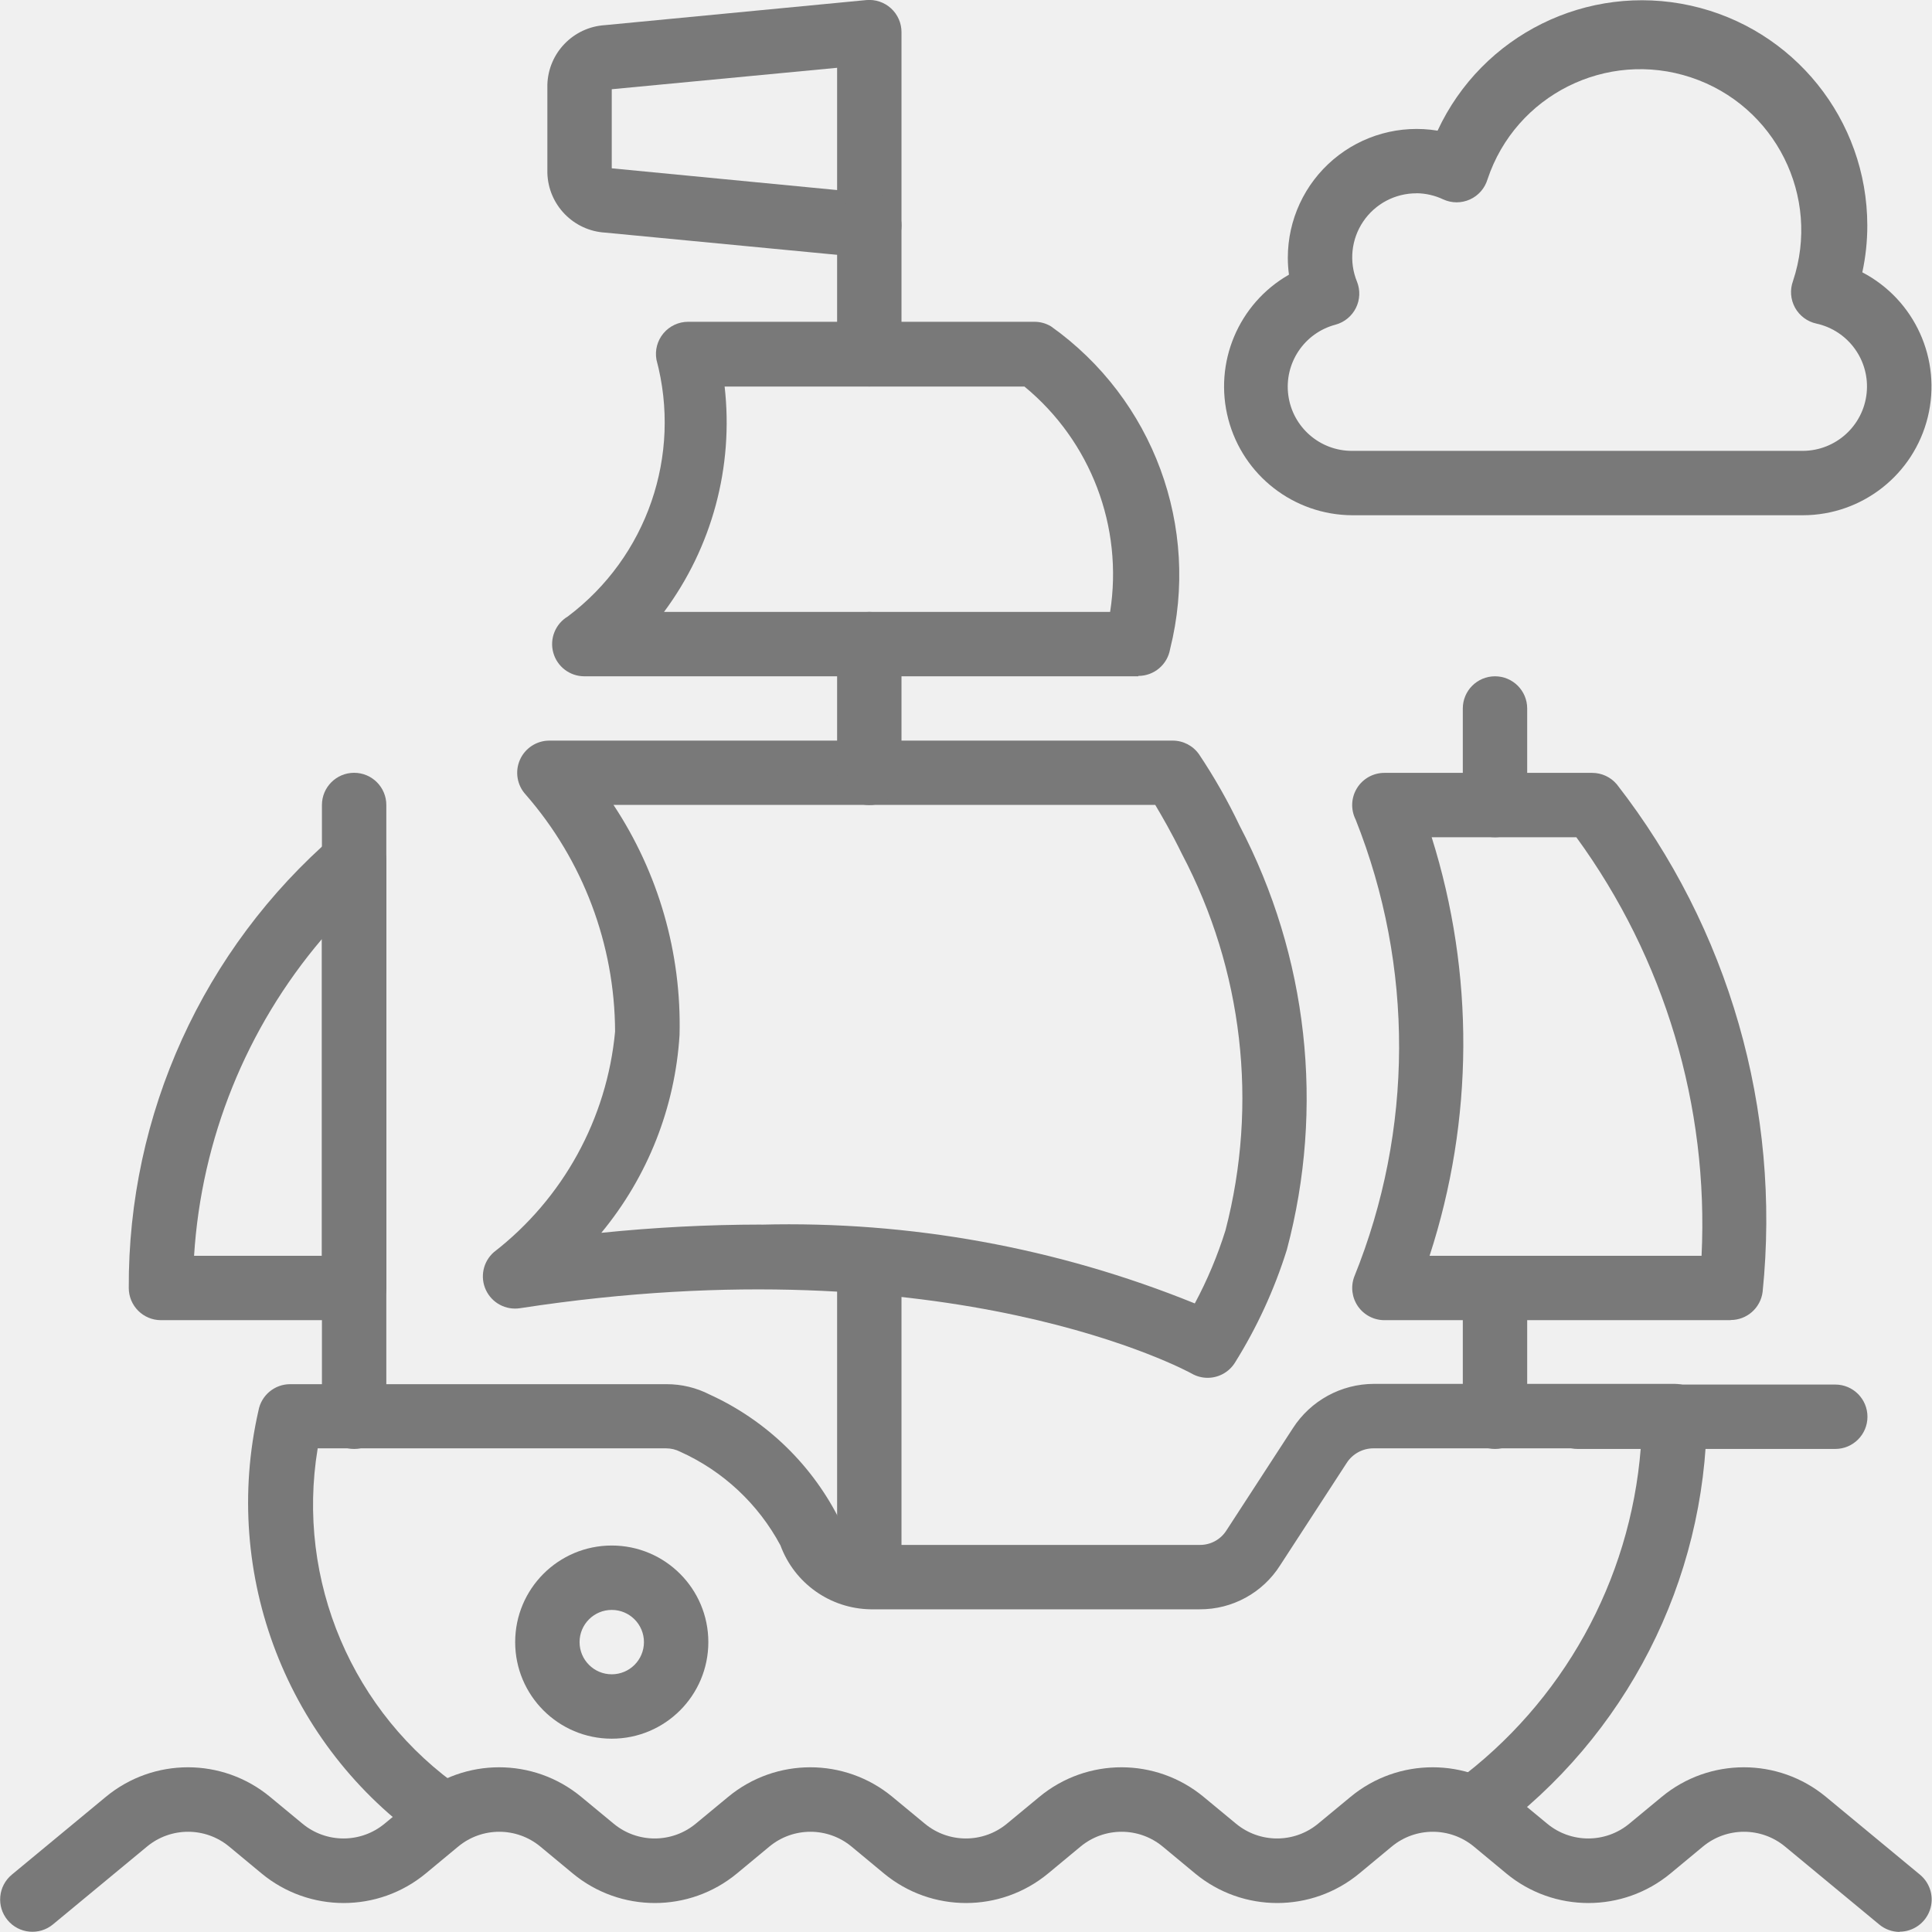
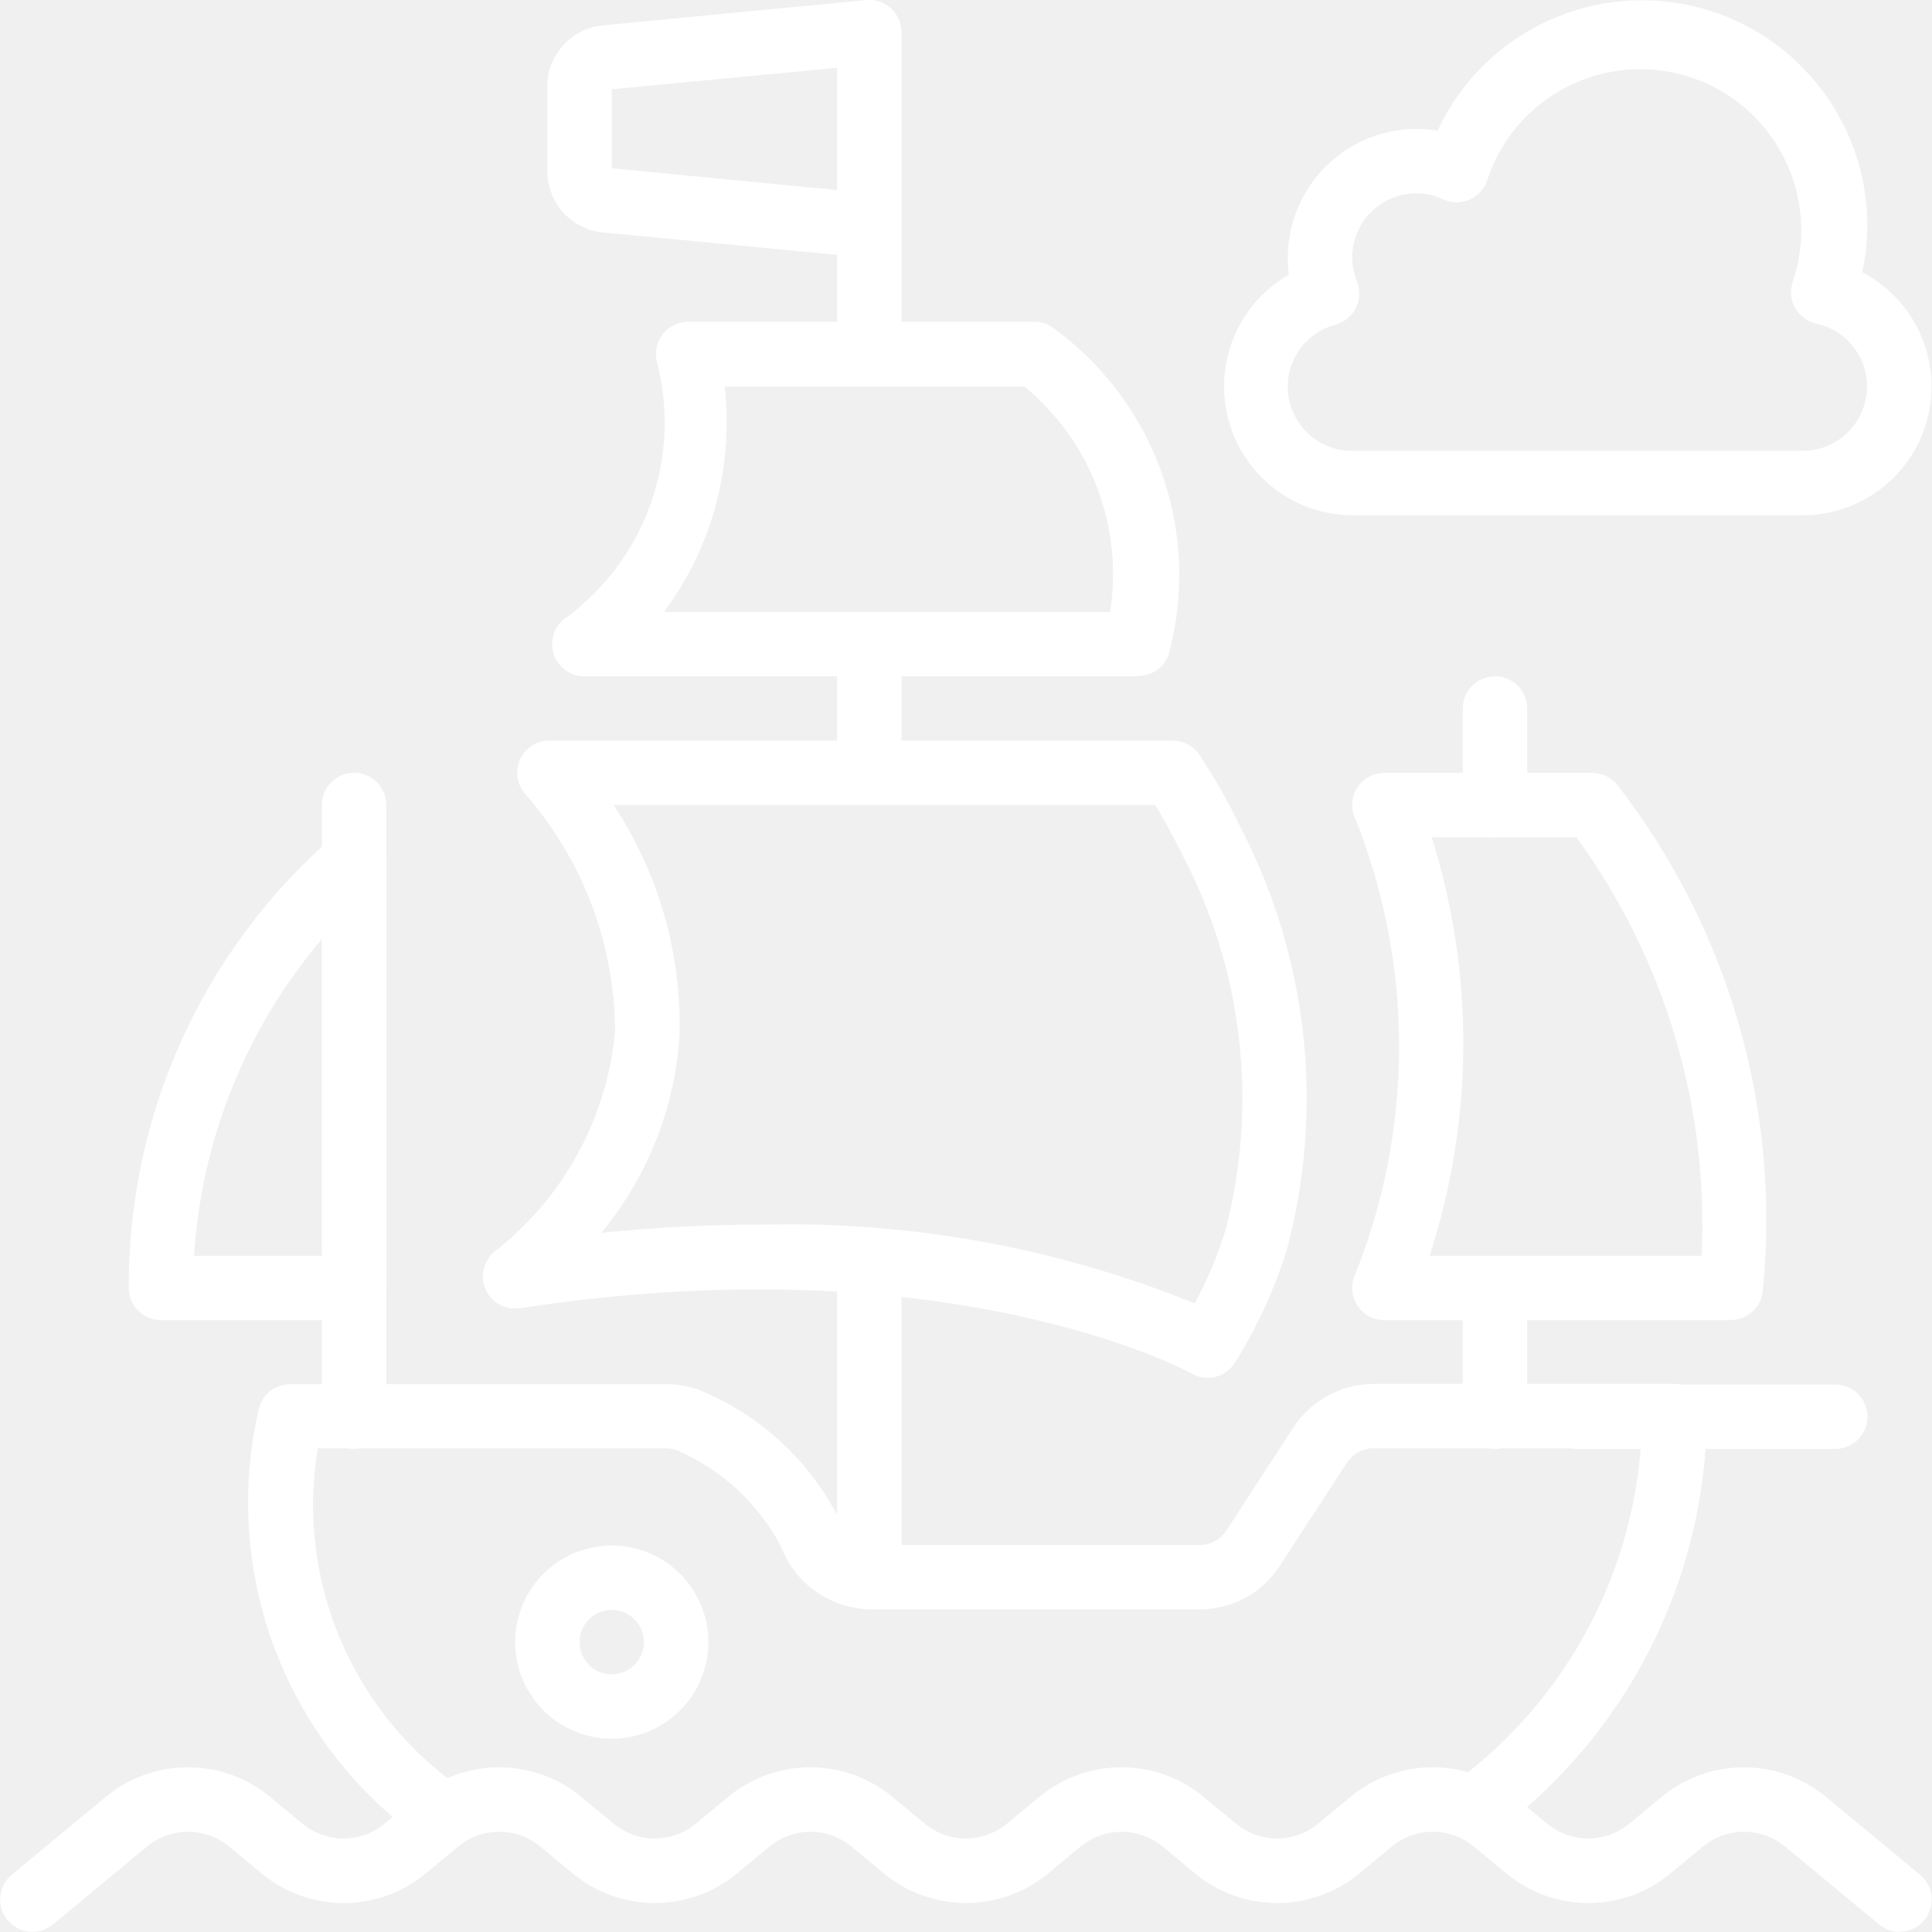
<svg xmlns="http://www.w3.org/2000/svg" id="_002-pirate-ship" data-name="002-pirate-ship" width="25.501" height="25.505" viewBox="0 0 25.501 25.505">
-   <path id="Path_20" data-name="Path 20" d="M169.883,253.767a.42.42,0,0,1-.21-.056c-.03-.017-3.166-1.739-8.867-.863a.425.425,0,0,1-.345-.74,4.173,4.173,0,0,0,1.6-2.912,4.785,4.785,0,0,0-1.179-3.127.425.425,0,0,1,.311-.714h8.229a.425.425,0,0,1,.348.181,7.493,7.493,0,0,1,.535.941,7.763,7.763,0,0,1,.624,5.6,6.44,6.44,0,0,1-.687,1.493A.425.425,0,0,1,169.883,253.767Zm-5.892-2.022a14.257,14.257,0,0,1,5.723,1.04,5.542,5.542,0,0,0,.405-.965,6.92,6.92,0,0,0-.575-4.969c-.138-.283-.265-.5-.352-.647H162.04a5.261,5.261,0,0,1,.872,3.035,4.537,4.537,0,0,1-1.033,2.614,20.93,20.93,0,0,1,2.112-.109Zm0,0" transform="translate(-153.941 -235.578)" fill="#797979" />
-   <path id="Path_21" data-name="Path 21" d="M185.891,3.4h-.04l-3.445-.33a.812.812,0,0,1-.765-.786V1.117A.811.811,0,0,1,182.4.331L185.851,0a.425.425,0,0,1,.465.425v2.55a.425.425,0,0,1-.425.425Zm-3.4-1.179,2.975.287V.894l-2.975.283Zm0,0" transform="translate(-174.415 0.001)" fill="#797979" />
-   <path id="Path_22" data-name="Path 22" d="M85.011,464.793h0a.425.425,0,0,1-.252-.085,5.467,5.467,0,0,1-2.206-5.7.425.425,0,0,1,.418-.349h4.969a1.242,1.242,0,0,1,.57.137,3.58,3.58,0,0,1,1.73,1.685.442.442,0,0,0,.4.3h4.344a.411.411,0,0,0,.346-.189l.879-1.352a1.275,1.275,0,0,1,1.07-.585h3.97a.425.425,0,0,1,.425.415,6.929,6.929,0,0,1-2.831,5.536.425.425,0,1,1-.485-.7,6.064,6.064,0,0,0,2.443-4.4H97.273a.42.42,0,0,0-.354.193l-.879,1.352a1.249,1.249,0,0,1-1.062.58H90.634a1.289,1.289,0,0,1-1.19-.844,2.81,2.81,0,0,0-1.323-1.236.408.408,0,0,0-.186-.045h-4.6a4.558,4.558,0,0,0,1.913,4.5.425.425,0,0,1-.234.778Zm0,0" transform="translate(-79.141 -440.386)" fill="#797979" />
-   <path id="Path_23" data-name="Path 23" d="M45.961,281.024h-2.55a.425.425,0,0,1-.425-.425,7.845,7.845,0,0,1,2.715-5.973.425.425,0,0,1,.686.336V280.6a.425.425,0,0,1-.425.425Zm-2.113-.85h1.688v-4.182A7.151,7.151,0,0,0,43.848,280.174Zm0,0" transform="translate(-41.286 -263.596)" fill="#797979" />
-   <path id="Path_24" data-name="Path 24" d="M453.27,263.249H448.7a.425.425,0,0,1-.4-.574,8.1,8.1,0,0,0,.018-6.035.425.425,0,0,1,.38-.616h2.743a.425.425,0,0,1,.325.151,9.357,9.357,0,0,1,1.925,6.7.425.425,0,0,1-.422.372Zm-3.976-.85h3.591a8.666,8.666,0,0,0-1.653-5.525h-1.91A9.06,9.06,0,0,1,449.294,262.4Zm0,0" transform="translate(-430.422 -245.821)" fill="#797979" />
-   <path id="Path_25" data-name="Path 25" d="M190.987,111.378h-7.314a.425.425,0,0,1-.218-.79,3.205,3.205,0,0,0,1.17-3.39.425.425,0,0,1,.419-.5h4.571a.425.425,0,0,1,.218.06,4.024,4.024,0,0,1,1.573,4.26.425.425,0,0,1-.419.355Zm-6.26-.85h5.887a3.208,3.208,0,0,0-1.131-2.975h-3.958a4.191,4.191,0,0,1-.8,2.975Zm0,0" transform="translate(-175.959 -102.45)" fill="#797979" />
-   <path id="Path_26" data-name="Path 26" d="M278.058,412.349a.425.425,0,0,1-.425-.425v-4.029a.425.425,0,1,1,.85,0v4.029A.425.425,0,0,1,278.058,412.349Zm0,0" transform="translate(-266.582 -391.231)" fill="#797979" />
-   <path id="Path_27" data-name="Path 27" d="M278.058,66.589a.425.425,0,0,1-.425-.425v-1.7a.425.425,0,1,1,.85,0v1.7A.425.425,0,0,1,278.058,66.589Zm0,0" transform="translate(-266.582 -61.487)" fill="#797979" />
-   <path id="Path_28" data-name="Path 28" d="M278.058,205.242a.425.425,0,0,1-.425-.425v-1.7a.425.425,0,1,1,.85,0v1.7A.425.425,0,0,1,278.058,205.242Zm0,0" transform="translate(-266.582 -194.614)" fill="#797979" />
-   <path id="Path_29" data-name="Path 29" d="M485.327,418.554a.425.425,0,0,1-.425-.425v-1.7a.425.425,0,0,1,.85,0v1.7A.425.425,0,0,1,485.327,418.554Zm0,0" transform="translate(-465.591 -399.426)" fill="#797979" />
-   <path id="Path_30" data-name="Path 30" d="M485.327,226.149a.425.425,0,0,1-.425-.425v-1.275a.425.425,0,1,1,.85,0v1.275A.425.425,0,0,1,485.327,226.149Zm0,0" transform="translate(-465.591 -215.096)" fill="#797979" />
-   <path id="Path_31" data-name="Path 31" d="M107.409,264.948a.425.425,0,0,1-.425-.425v-8.076a.425.425,0,0,1,.85,0v8.076A.425.425,0,0,1,107.409,264.948Zm0,0" transform="translate(-102.734 -245.82)" fill="#797979" />
-   <path id="Path_32" data-name="Path 32" d="M172.252,514.538a1.275,1.275,0,1,1,1.275-1.275A1.275,1.275,0,0,1,172.252,514.538Zm0-1.7a.425.425,0,1,0,.425.425A.425.425,0,0,0,172.252,512.838Zm0,0" transform="translate(-164.176 -491.585)" fill="#797979" />
-   <path id="Path_33" data-name="Path 33" d="M516.1,459.514h-3.4a.425.425,0,0,1,0-.85h3.4a.425.425,0,0,1,0,.85Zm0,0" transform="translate(-491.872 -440.386)" fill="#797979" />
-   <path id="Path_34" data-name="Path 34" d="M25.406,587.708a.425.425,0,0,1-.271-.1l-1.241-1.027a.85.85,0,0,0-1.084,0l-.428.355a1.7,1.7,0,0,1-2.168,0l-.428-.355a.85.85,0,0,0-1.084,0l-.428.355a1.7,1.7,0,0,1-2.168,0l-.428-.355a.85.85,0,0,0-1.084,0l-.428.355a1.7,1.7,0,0,1-2.168,0l-.428-.355a.85.85,0,0,0-1.084,0l-.428.355a1.7,1.7,0,0,1-2.168,0l-.428-.355a.85.85,0,0,0-1.084,0l-.428.355a1.7,1.7,0,0,1-2.168,0l-.428-.355a.85.85,0,0,0-1.084,0l-1.241,1.027a.426.426,0,0,1-.544-.656l1.241-1.027a1.7,1.7,0,0,1,2.168,0l.428.354a.85.85,0,0,0,1.084,0l.428-.354a1.7,1.7,0,0,1,2.168,0l.428.354a.85.85,0,0,0,1.084,0l.428-.354a1.7,1.7,0,0,1,2.168,0l.428.354a.85.85,0,0,0,1.084,0l.428-.354a1.7,1.7,0,0,1,2.168,0l.428.354a.85.85,0,0,0,1.084,0l.428-.354a1.7,1.7,0,0,1,2.168,0l.428.354a.85.85,0,0,0,1.084,0l.428-.354a1.7,1.7,0,0,1,2.168,0l1.241,1.027a.425.425,0,0,1-.269.753Zm0,0" transform="translate(-0.329 -562.204)" fill="#797979" />
-   <path id="Path_35" data-name="Path 35" d="M413.264,6.893h-5.95a1.7,1.7,0,0,1-.835-3.176,1.667,1.667,0,0,1-.015-.224,1.7,1.7,0,0,1,1.977-1.677,2.975,2.975,0,0,1,5.673,1.252,2.9,2.9,0,0,1-.066.618,1.7,1.7,0,0,1-.784,3.207Zm-5.1-4.25a.846.846,0,0,0-.787,1.166.425.425,0,0,1-.283.568.847.847,0,0,0,.221,1.666h5.95a.85.85,0,0,0,.178-1.68.425.425,0,0,1-.31-.562A2.125,2.125,0,1,0,409.1,2.459a.425.425,0,0,1-.585.264.844.844,0,0,0-.354-.081Zm0,0" transform="translate(-389.463 -0.091)" fill="#797979" />
+   <path id="Path_20" data-name="Path 20" d="M169.883,253.767a.42.42,0,0,1-.21-.056c-.03-.017-3.166-1.739-8.867-.863a.425.425,0,0,1-.345-.74,4.173,4.173,0,0,0,1.6-2.912,4.785,4.785,0,0,0-1.179-3.127.425.425,0,0,1,.311-.714h8.229a.425.425,0,0,1,.348.181,7.493,7.493,0,0,1,.535.941,7.763,7.763,0,0,1,.624,5.6,6.44,6.44,0,0,1-.687,1.493A.425.425,0,0,1,169.883,253.767Zm-5.892-2.022a14.257,14.257,0,0,1,5.723,1.04,5.542,5.542,0,0,0,.405-.965,6.92,6.92,0,0,0-.575-4.969c-.138-.283-.265-.5-.352-.647H162.04a5.261,5.261,0,0,1,.872,3.035,4.537,4.537,0,0,1-1.033,2.614,20.93,20.93,0,0,1,2.112-.109Zm0,0" transform="translate(-153.941 -235.578)" fill="#ffffff" />
+   <path id="Path_21" data-name="Path 21" d="M185.891,3.4h-.04l-3.445-.33a.812.812,0,0,1-.765-.786V1.117A.811.811,0,0,1,182.4.331L185.851,0a.425.425,0,0,1,.465.425v2.55a.425.425,0,0,1-.425.425Zm-3.4-1.179,2.975.287V.894l-2.975.283Zm0,0" transform="translate(-174.415 0.001)" fill="#ffffff" />
+   <path id="Path_22" data-name="Path 22" d="M85.011,464.793h0a.425.425,0,0,1-.252-.085,5.467,5.467,0,0,1-2.206-5.7.425.425,0,0,1,.418-.349h4.969a1.242,1.242,0,0,1,.57.137,3.58,3.58,0,0,1,1.73,1.685.442.442,0,0,0,.4.3h4.344a.411.411,0,0,0,.346-.189l.879-1.352a1.275,1.275,0,0,1,1.07-.585h3.97a.425.425,0,0,1,.425.415,6.929,6.929,0,0,1-2.831,5.536.425.425,0,1,1-.485-.7,6.064,6.064,0,0,0,2.443-4.4H97.273a.42.42,0,0,0-.354.193l-.879,1.352a1.249,1.249,0,0,1-1.062.58H90.634a1.289,1.289,0,0,1-1.19-.844,2.81,2.81,0,0,0-1.323-1.236.408.408,0,0,0-.186-.045h-4.6a4.558,4.558,0,0,0,1.913,4.5.425.425,0,0,1-.234.778Zm0,0" transform="translate(-79.141 -440.386)" fill="#ffffff" />
+   <path id="Path_23" data-name="Path 23" d="M45.961,281.024h-2.55a.425.425,0,0,1-.425-.425,7.845,7.845,0,0,1,2.715-5.973.425.425,0,0,1,.686.336V280.6a.425.425,0,0,1-.425.425Zm-2.113-.85h1.688v-4.182A7.151,7.151,0,0,0,43.848,280.174Zm0,0" transform="translate(-41.286 -263.596)" fill="#ffffff" />
+   <path id="Path_24" data-name="Path 24" d="M453.27,263.249H448.7a.425.425,0,0,1-.4-.574,8.1,8.1,0,0,0,.018-6.035.425.425,0,0,1,.38-.616h2.743a.425.425,0,0,1,.325.151,9.357,9.357,0,0,1,1.925,6.7.425.425,0,0,1-.422.372Zm-3.976-.85h3.591a8.666,8.666,0,0,0-1.653-5.525h-1.91A9.06,9.06,0,0,1,449.294,262.4Zm0,0" transform="translate(-430.422 -245.821)" fill="#ffffff" />
+   <path id="Path_25" data-name="Path 25" d="M190.987,111.378h-7.314a.425.425,0,0,1-.218-.79,3.205,3.205,0,0,0,1.17-3.39.425.425,0,0,1,.419-.5h4.571a.425.425,0,0,1,.218.06,4.024,4.024,0,0,1,1.573,4.26.425.425,0,0,1-.419.355Zm-6.26-.85h5.887a3.208,3.208,0,0,0-1.131-2.975h-3.958a4.191,4.191,0,0,1-.8,2.975Zm0,0" transform="translate(-175.959 -102.45)" fill="#ffffff" />
+   <path id="Path_26" data-name="Path 26" d="M278.058,412.349a.425.425,0,0,1-.425-.425v-4.029a.425.425,0,1,1,.85,0v4.029A.425.425,0,0,1,278.058,412.349Zm0,0" transform="translate(-266.582 -391.231)" fill="#ffffff" />
+   <path id="Path_27" data-name="Path 27" d="M278.058,66.589a.425.425,0,0,1-.425-.425v-1.7a.425.425,0,1,1,.85,0v1.7A.425.425,0,0,1,278.058,66.589Zm0,0" transform="translate(-266.582 -61.487)" fill="#ffffff" />
+   <path id="Path_28" data-name="Path 28" d="M278.058,205.242a.425.425,0,0,1-.425-.425v-1.7a.425.425,0,1,1,.85,0v1.7A.425.425,0,0,1,278.058,205.242Zm0,0" transform="translate(-266.582 -194.614)" fill="#ffffff" />
+   <path id="Path_29" data-name="Path 29" d="M485.327,418.554a.425.425,0,0,1-.425-.425v-1.7a.425.425,0,0,1,.85,0v1.7A.425.425,0,0,1,485.327,418.554Zm0,0" transform="translate(-465.591 -399.426)" fill="#ffffff" />
+   <path id="Path_30" data-name="Path 30" d="M485.327,226.149a.425.425,0,0,1-.425-.425v-1.275a.425.425,0,1,1,.85,0v1.275A.425.425,0,0,1,485.327,226.149Zm0,0" transform="translate(-465.591 -215.096)" fill="#ffffff" />
+   <path id="Path_31" data-name="Path 31" d="M107.409,264.948a.425.425,0,0,1-.425-.425v-8.076a.425.425,0,0,1,.85,0v8.076A.425.425,0,0,1,107.409,264.948Zm0,0" transform="translate(-102.734 -245.82)" fill="#ffffff" />
+   <path id="Path_32" data-name="Path 32" d="M172.252,514.538a1.275,1.275,0,1,1,1.275-1.275A1.275,1.275,0,0,1,172.252,514.538Zm0-1.7a.425.425,0,1,0,.425.425A.425.425,0,0,0,172.252,512.838Zm0,0" transform="translate(-164.176 -491.585)" fill="#ffffff" />
+   <path id="Path_33" data-name="Path 33" d="M516.1,459.514h-3.4a.425.425,0,0,1,0-.85h3.4a.425.425,0,0,1,0,.85Zm0,0" transform="translate(-491.872 -440.386)" fill="#ffffff" />
+   <path id="Path_34" data-name="Path 34" d="M25.406,587.708a.425.425,0,0,1-.271-.1l-1.241-1.027a.85.85,0,0,0-1.084,0l-.428.355a1.7,1.7,0,0,1-2.168,0l-.428-.355a.85.85,0,0,0-1.084,0l-.428.355a1.7,1.7,0,0,1-2.168,0l-.428-.355a.85.85,0,0,0-1.084,0l-.428.355a1.7,1.7,0,0,1-2.168,0l-.428-.355a.85.85,0,0,0-1.084,0l-.428.355a1.7,1.7,0,0,1-2.168,0l-.428-.355a.85.85,0,0,0-1.084,0l-.428.355a1.7,1.7,0,0,1-2.168,0l-.428-.355a.85.85,0,0,0-1.084,0l-1.241,1.027a.426.426,0,0,1-.544-.656l1.241-1.027a1.7,1.7,0,0,1,2.168,0l.428.354a.85.85,0,0,0,1.084,0l.428-.354a1.7,1.7,0,0,1,2.168,0l.428.354a.85.85,0,0,0,1.084,0l.428-.354a1.7,1.7,0,0,1,2.168,0l.428.354a.85.85,0,0,0,1.084,0l.428-.354a1.7,1.7,0,0,1,2.168,0l.428.354a.85.85,0,0,0,1.084,0l.428-.354a1.7,1.7,0,0,1,2.168,0l.428.354a.85.85,0,0,0,1.084,0l.428-.354a1.7,1.7,0,0,1,2.168,0l1.241,1.027a.425.425,0,0,1-.269.753Zm0,0" transform="translate(-0.329 -562.204)" fill="#ffffff" />
+   <path id="Path_35" data-name="Path 35" d="M413.264,6.893h-5.95a1.7,1.7,0,0,1-.835-3.176,1.667,1.667,0,0,1-.015-.224,1.7,1.7,0,0,1,1.977-1.677,2.975,2.975,0,0,1,5.673,1.252,2.9,2.9,0,0,1-.066.618,1.7,1.7,0,0,1-.784,3.207Zm-5.1-4.25a.846.846,0,0,0-.787,1.166.425.425,0,0,1-.283.568.847.847,0,0,0,.221,1.666h5.95a.85.85,0,0,0,.178-1.68.425.425,0,0,1-.31-.562A2.125,2.125,0,1,0,409.1,2.459a.425.425,0,0,1-.585.264.844.844,0,0,0-.354-.081Zm0,0" transform="translate(-389.463 -0.091)" fill="#ffffff" />
</svg>
